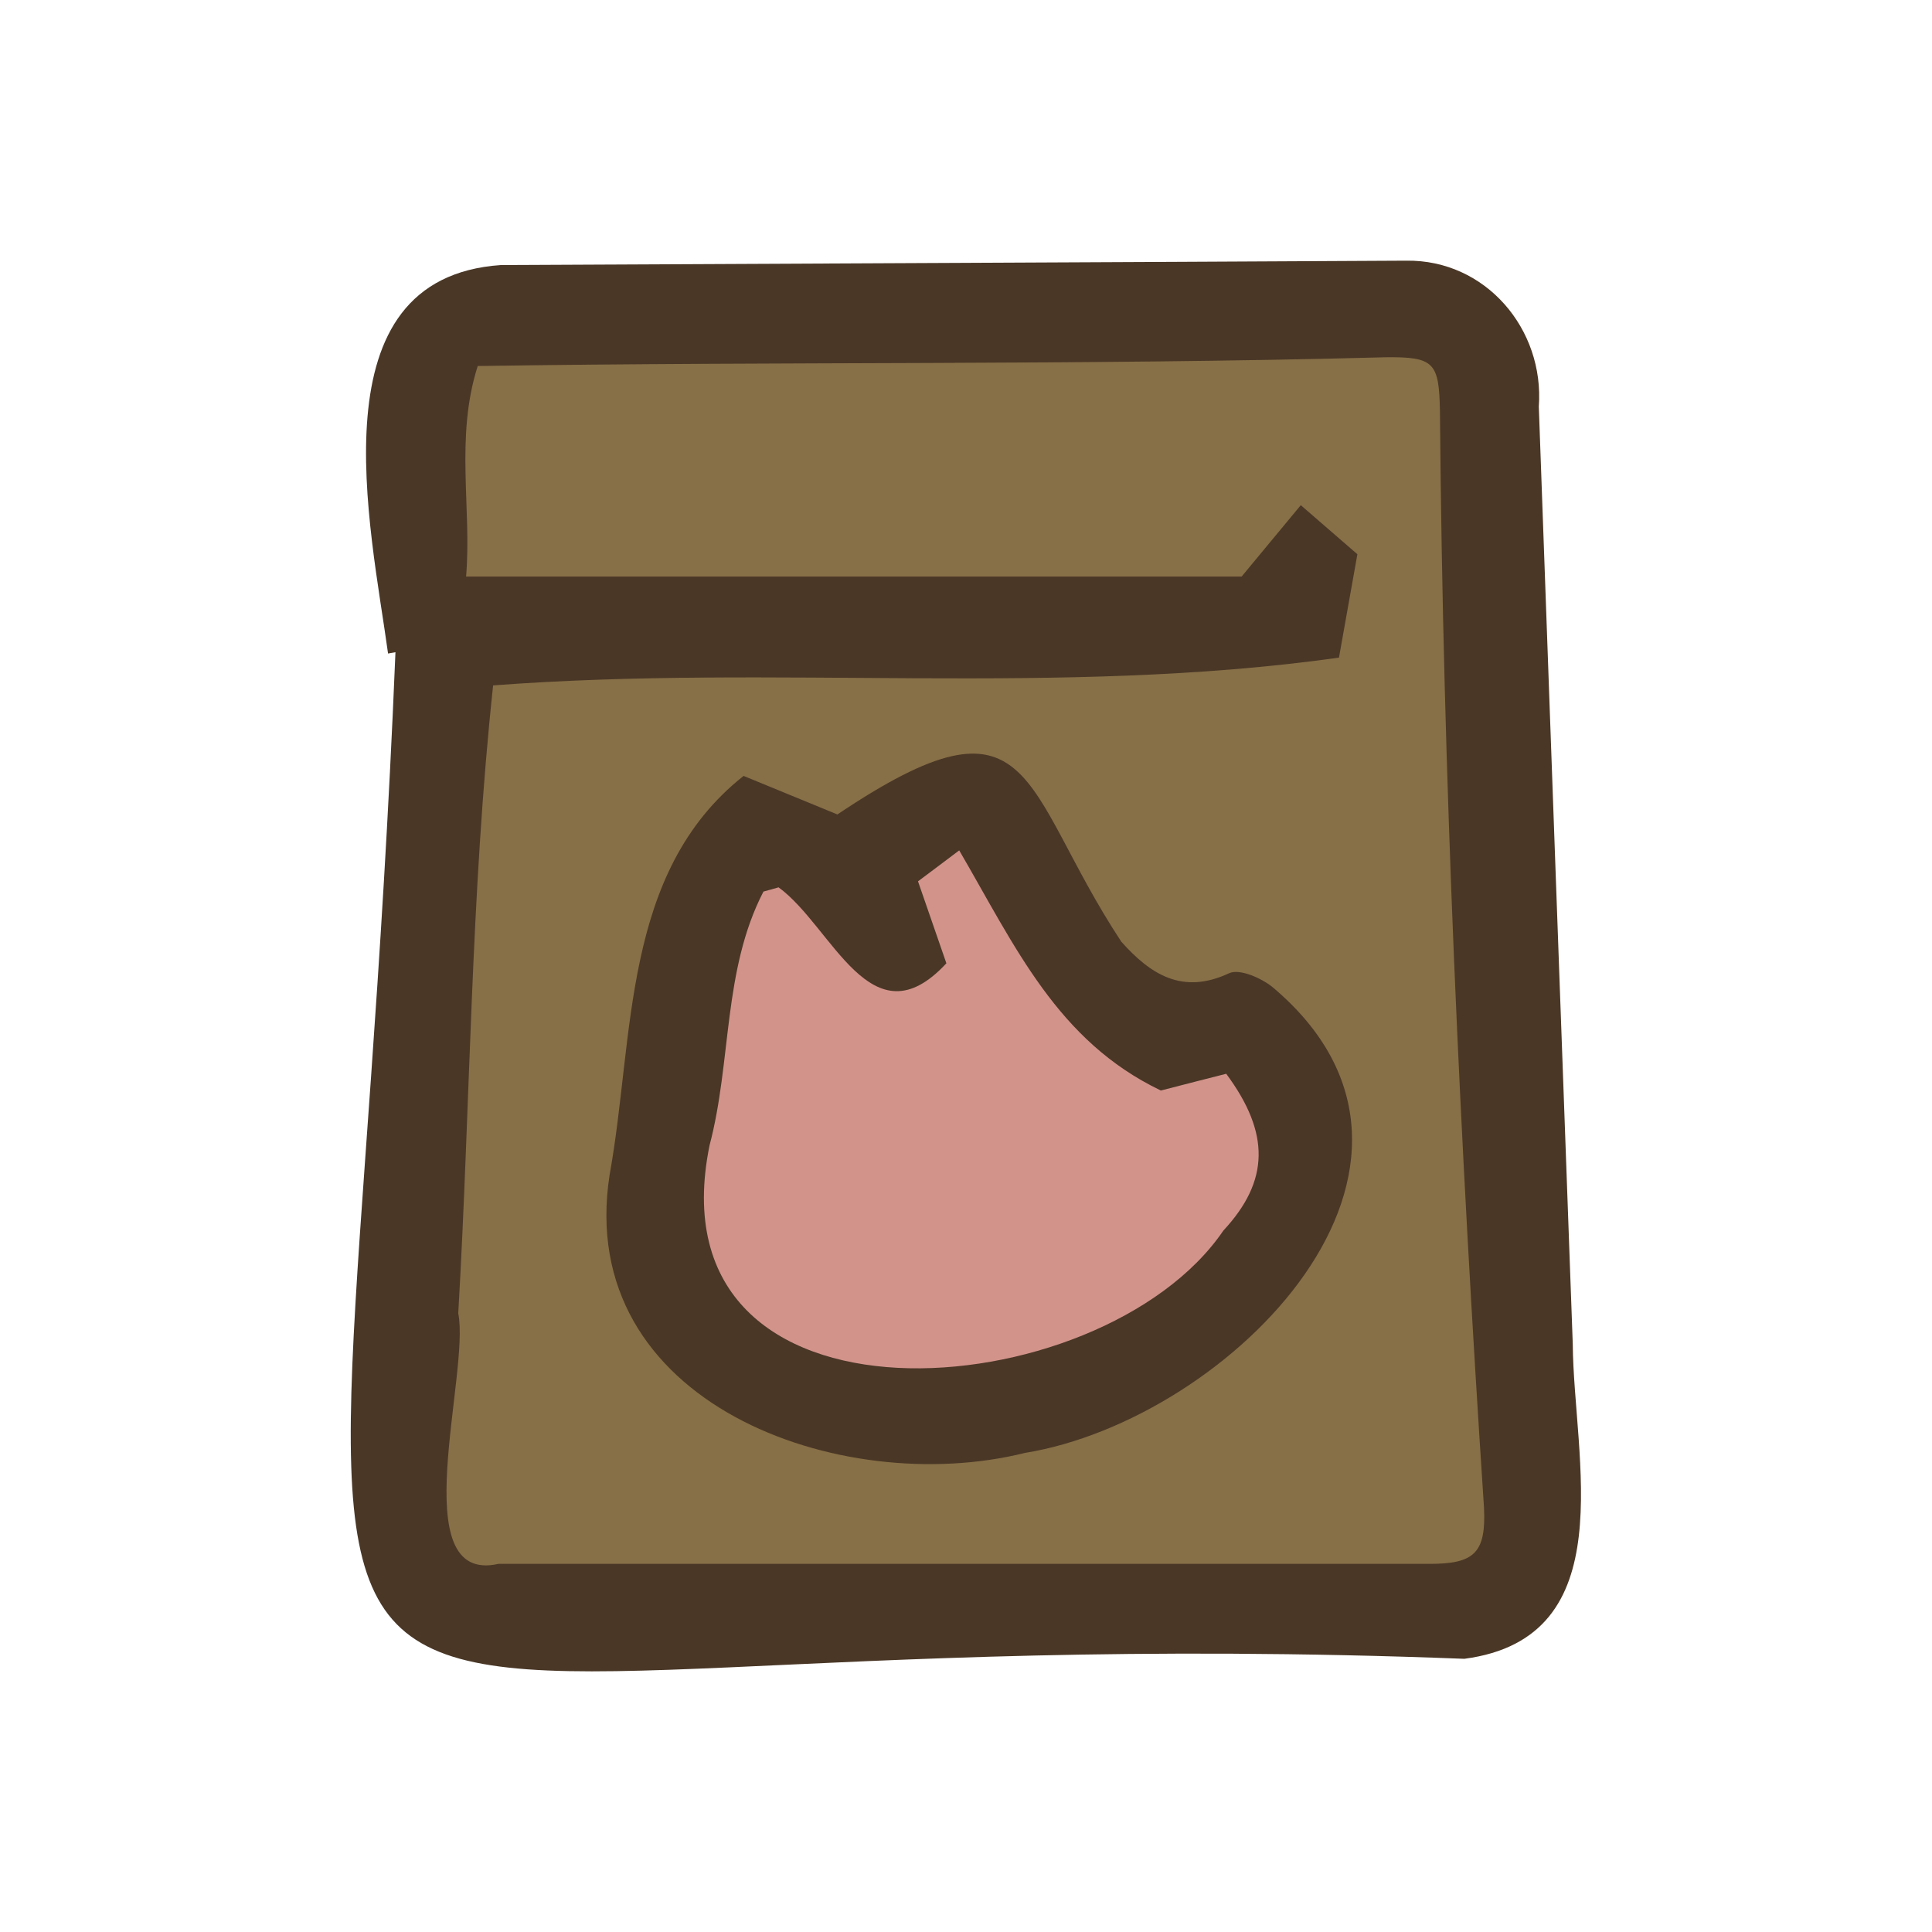
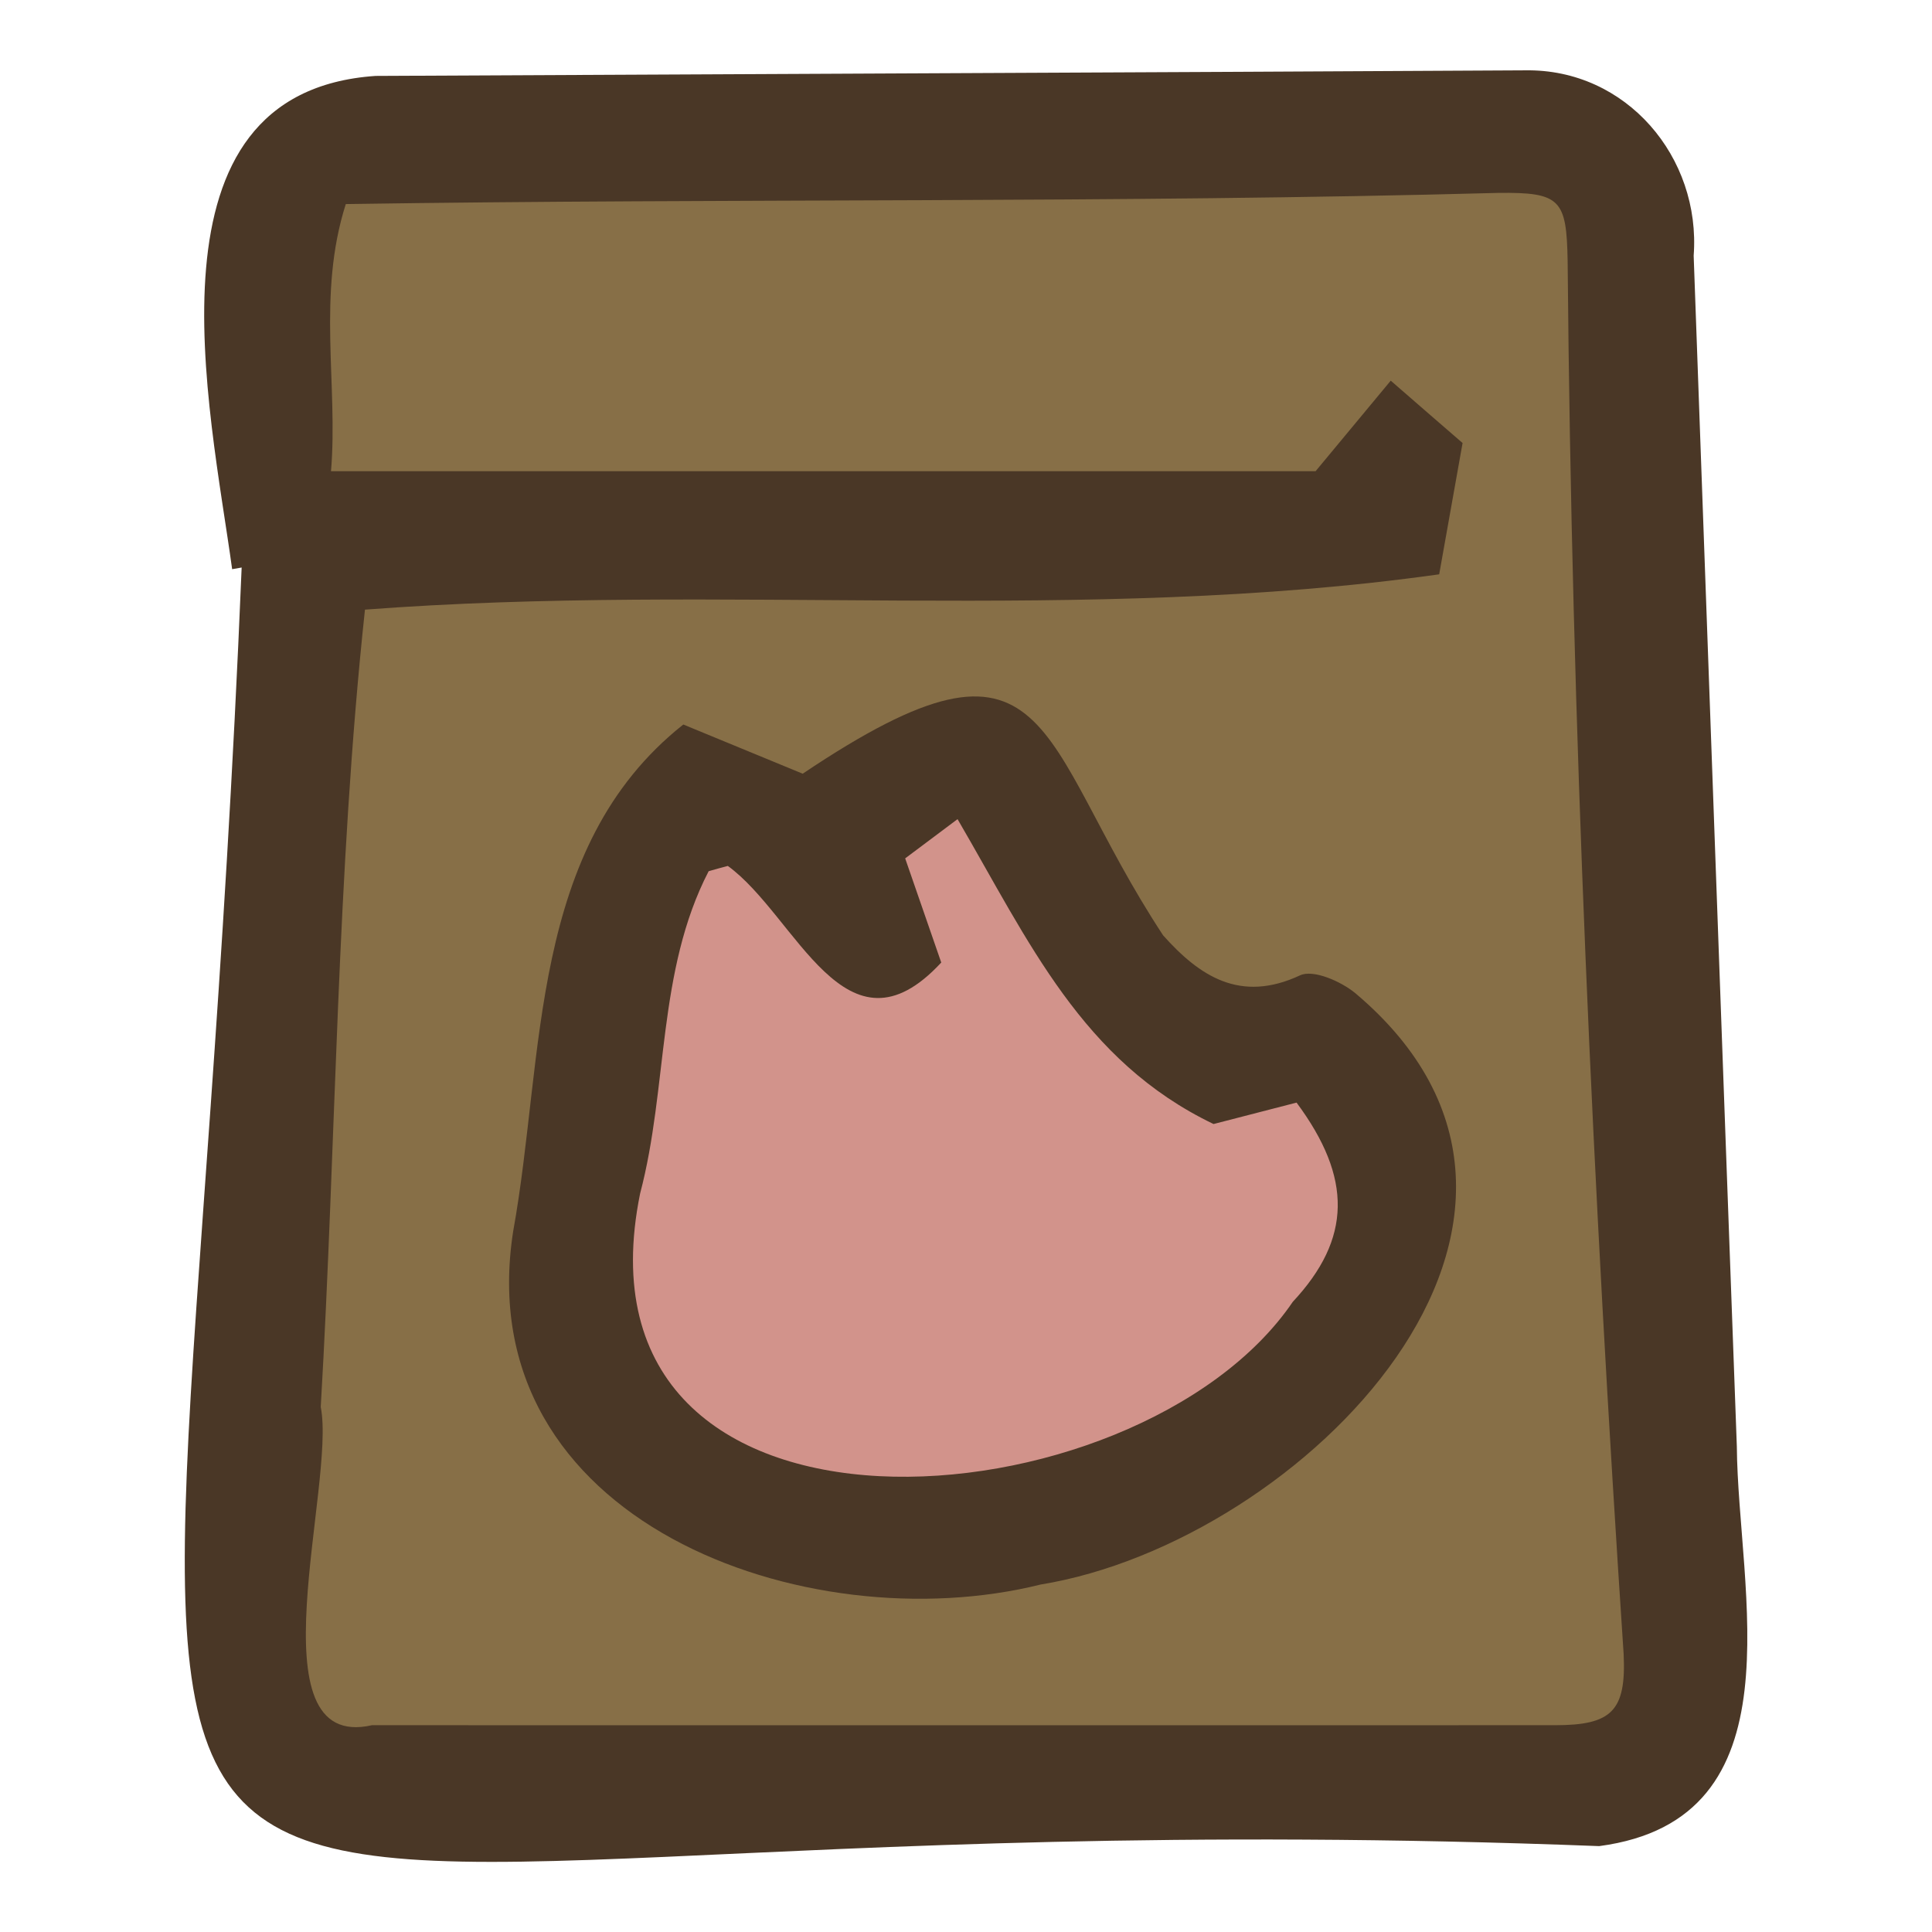
<svg xmlns="http://www.w3.org/2000/svg" id="fill_pigfood" viewBox="0 0 128 128">
-   <path d="M25.71,43.3c-1.15-8.42-4.97-24.89,7.48-25.74,19.99-.1,39.98-.18,59.97-.29,5.27-.08,9.17,4.54,8.79,9.67.75,20.7,1.49,41.41,2.25,62.11.05,7.51,3.41,19.45-7.18,20.85-88.11-3.39-74.45,21.63-70.82-66.69-.17.03-.33.06-.5.09Z" style="fill: #4a3726; stroke-width: 0px;" />
-   <path d="M30.88,38.19c.38-4.51-.74-9.2.77-13.94,20.07-.31,40.06-.04,60.13-.58,3.25-.04,3.56.35,3.62,3.56.2,24.25,1.32,48.47,2.92,72.66.14,2.98-.63,3.72-3.58,3.72-20.57,0-41.14,0-61.71,0-6.31,1.43-1.87-12.6-2.67-16.6.81-13.91.82-27.72,2.31-41.6,18.68-1.42,37.43.77,56.04-1.84.4-2.24.75-4.24,1.22-6.85-.99-.86-2.2-1.91-3.75-3.25-1.38,1.67-2.4,2.9-3.92,4.73H30.88Z" style="fill: #876f47; stroke-width: 0px;" />
-   <path d="M49.25,51.4c2.37.97,4.35,1.79,6.23,2.56,13.19-8.85,12.06-1.81,18.81,8.43,1.9,2.13,4.02,3.55,7.14,2.09.68-.32,2.13.31,2.88.92,13.98,11.76-2.8,28.65-16.41,30.86-12.21,3.04-29.87-3.29-27.51-18.43,1.66-9.17.78-20.01,8.87-26.42Z" style="fill: #4a3726; stroke-width: 0px;" />
-   <path d="M51.57,58.78c3.59,2.6,6.15,10.42,11.13,5.04-.53-1.52-1.14-3.3-1.88-5.43.64-.48,1.53-1.14,2.73-2.05,3.73,6.4,6.5,12.62,13.36,15.91,1.71-.44,3.06-.79,4.33-1.11,2.92,3.94,2.87,7.1-.19,10.39-8.1,11.9-38.09,14.23-34.04-5.65,1.47-5.55.87-11.59,3.57-16.81.33-.09.66-.19,1-.28Z" style="fill: #d2938b; stroke-width: 0px;" />
+   <path d="M15.38,37.71c-1.46-10.7-6.31-31.6,9.5-32.68,25.39-.13,50.78-.23,76.17-.37,6.7-.11,11.65,5.76,11.16,12.28.95,26.3,1.89,52.59,2.86,78.89.07,9.54,4.33,24.7-9.12,26.48C-5.96,117.99,11.39,149.76,16.01,37.6c-.21.04-.42.07-.63.11Z" style="fill: #4a3726; stroke-width: 0px;" />
+   <path d="M21.93,31.22c.48-5.72-.94-11.68.98-17.7,25.49-.39,50.88-.05,76.36-.74,4.13-.05,4.52.44,4.59,4.52.26,30.79,1.67,61.56,3.71,92.28.18,3.79-.8,4.72-4.55,4.72-26.13,0-52.25.01-78.38,0-8.01,1.82-2.37-16-3.39-21.08,1.03-17.66,1.04-35.2,2.93-52.83,23.72-1.8,47.53.98,71.17-2.34.51-2.85.96-5.38,1.55-8.7-1.26-1.09-2.8-2.42-4.76-4.13-1.76,2.12-3.05,3.68-4.98,6H21.93Z" style="fill: #876f47; stroke-width: 0px;" />
+   <path d="M45.27,48c3.01,1.24,5.52,2.27,7.91,3.26,16.75-11.24,15.32-2.3,23.88,10.71,2.41,2.7,5.11,4.5,9.07,2.65.87-.41,2.7.39,3.65,1.17,17.75,14.93-3.55,36.38-20.84,39.19-15.5,3.86-37.94-4.17-34.94-23.41,2.11-11.65.99-25.41,11.26-33.56Z" style="fill: #4a3726; stroke-width: 0px;" />
+   <path d="M48.22,57.37c4.56,3.31,7.81,13.24,14.14,6.4-.67-1.93-1.45-4.18-2.39-6.9.81-.61,1.94-1.45,3.47-2.6,4.74,8.13,8.25,16.02,16.96,20.2,2.17-.56,3.88-1,5.5-1.42,3.71,5,3.65,9.02-.25,13.2-10.29,15.12-48.38,18.07-43.24-7.18,1.86-7.04,1.11-14.72,4.54-21.35.42-.12.84-.24,1.27-.35Z" style="fill: #d2938b; stroke-width: 0px;" />
</svg>
